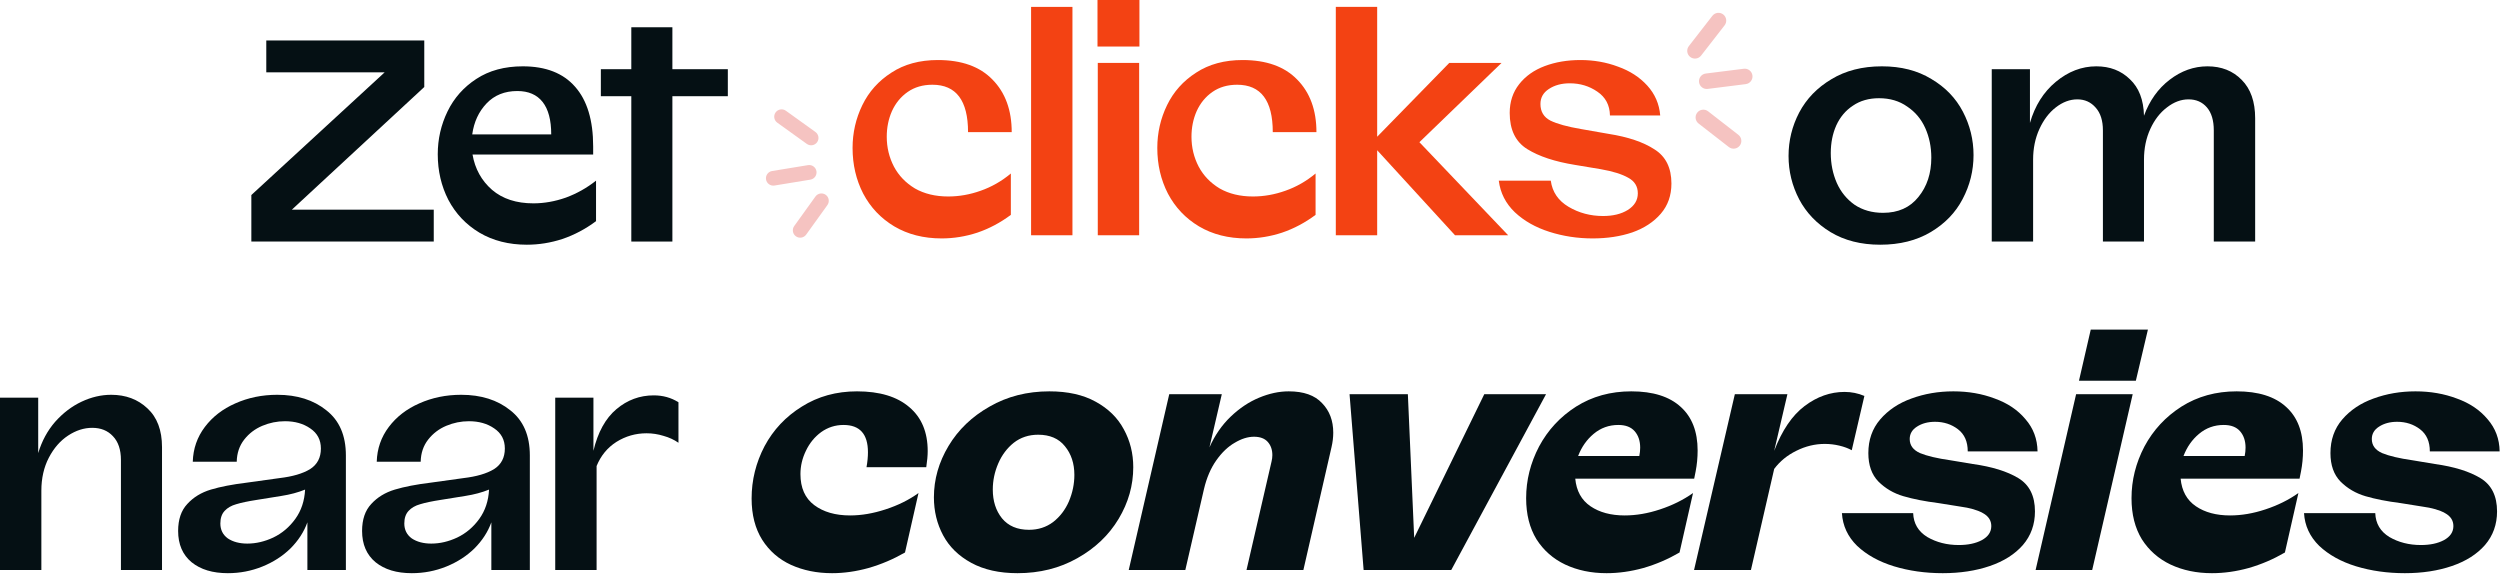
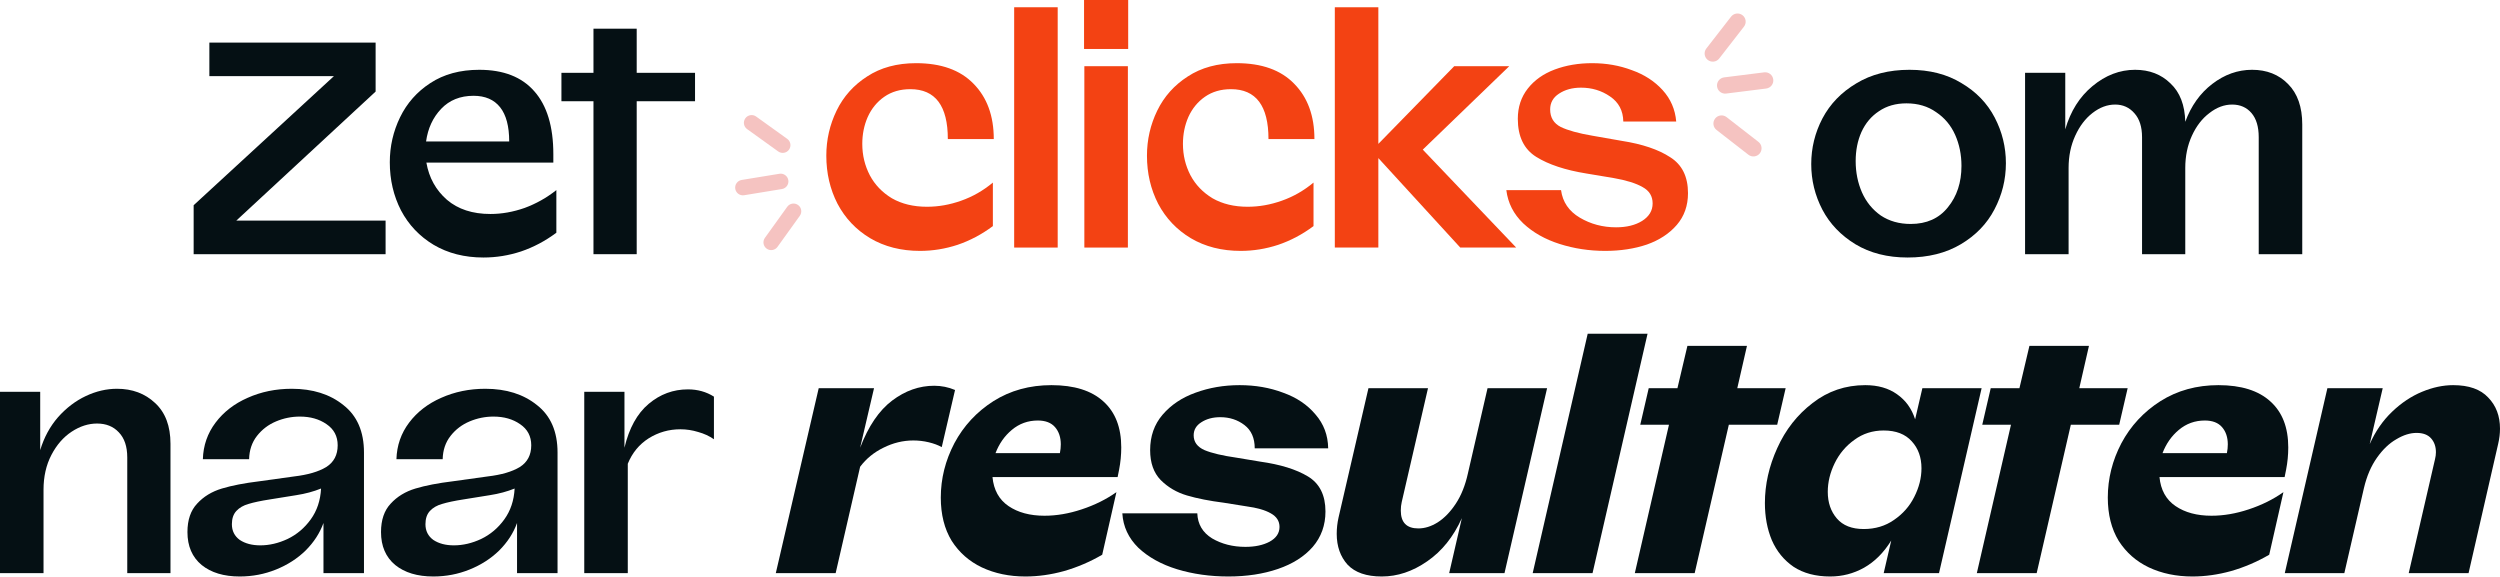
- <svg xmlns="http://www.w3.org/2000/svg" width="557" height="128" viewBox="0 0 557 128" fill="none">
-   <path d="M56 43.45L85.696 16.122H59.328V9.018H94.528V19.386L65.024 46.714H96.64V53.818H56V43.45Z" fill="#051014" />
-   <path d="M117.373 54.522C113.362 54.522 109.842 53.626 106.813 51.834C103.826 50.042 101.522 47.61 99.9 44.538C98.322 41.466 97.532 38.074 97.532 34.362C97.532 30.992 98.258 27.813 99.709 24.826C101.159 21.84 103.293 19.429 106.109 17.594C108.967 15.717 112.423 14.778 116.477 14.778C121.597 14.778 125.479 16.293 128.125 19.322C130.813 22.352 132.157 26.789 132.157 32.634V34.426H105.277C105.831 37.626 107.282 40.25 109.629 42.298C111.975 44.304 115.047 45.306 118.845 45.306C121.234 45.306 123.644 44.88 126.076 44.026C128.508 43.13 130.748 41.872 132.797 40.25V49.274C130.45 51.024 127.954 52.346 125.309 53.242C122.706 54.096 120.061 54.522 117.373 54.522ZM122.812 29.946C122.812 26.746 122.173 24.336 120.893 22.714C119.613 21.093 117.735 20.282 115.261 20.282C112.445 20.282 110.162 21.2 108.413 23.034C106.663 24.869 105.597 27.173 105.213 29.946H122.812Z" fill="#051014" />
-   <path d="M140.656 21.434H133.871V15.418H140.656V6.074H149.808V15.418H162.16V21.434H149.808V53.818H140.656V21.434Z" fill="#051014" />
-   <path d="M209.793 53.12C205.782 53.12 202.262 52.224 199.233 50.432C196.246 48.64 193.942 46.208 192.321 43.136C190.742 40.064 189.953 36.672 189.953 32.96C189.953 29.589 190.678 26.411 192.129 23.424C193.58 20.437 195.734 18.027 198.593 16.192C201.452 14.315 204.908 13.376 208.961 13.376C214.252 13.376 218.305 14.827 221.121 17.728C223.98 20.629 225.409 24.533 225.409 29.44H215.681C215.681 22.4 213.036 18.88 207.745 18.88C205.612 18.88 203.777 19.413 202.241 20.48C200.705 21.547 199.532 22.976 198.721 24.768C197.953 26.517 197.569 28.416 197.569 30.464C197.569 32.853 198.102 35.072 199.169 37.12C200.236 39.125 201.793 40.747 203.841 41.984C205.932 43.179 208.406 43.776 211.265 43.776C213.697 43.776 216.108 43.349 218.497 42.496C220.929 41.643 223.169 40.363 225.217 38.656V47.872C222.87 49.621 220.374 50.944 217.729 51.84C215.126 52.693 212.481 53.12 209.793 53.12Z" fill="#F34213" />
-   <path d="M229.726 1.536H238.942V52.416H229.726V1.536Z" fill="#F34213" />
-   <path d="M244.586 14.016H253.802V52.416H244.586V14.016ZM244.522 0L253.866 0V10.368H244.522V0Z" fill="#F34213" />
-   <path d="M277.686 53.12C273.675 53.12 270.155 52.224 267.126 50.432C264.139 48.64 261.835 46.208 260.214 43.136C258.635 40.064 257.846 36.672 257.846 32.96C257.846 29.589 258.571 26.411 260.022 23.424C261.472 20.437 263.627 18.027 266.486 16.192C269.344 14.315 272.8 13.376 276.854 13.376C282.144 13.376 286.198 14.827 289.014 17.728C291.872 20.629 293.302 24.533 293.302 29.44H283.574C283.574 22.4 280.928 18.88 275.638 18.88C273.504 18.88 271.67 19.413 270.134 20.48C268.598 21.547 267.424 22.976 266.614 24.768C265.846 26.517 265.462 28.416 265.462 30.464C265.462 32.853 265.995 35.072 267.062 37.12C268.128 39.125 269.686 40.747 271.734 41.984C273.824 43.179 276.299 43.776 279.158 43.776C281.59 43.776 284 43.349 286.39 42.496C288.822 41.643 291.062 40.363 293.11 38.656V47.872C290.763 49.621 288.267 50.944 285.622 51.84C283.019 52.693 280.374 53.12 277.686 53.12Z" fill="#F34213" />
-   <path d="M306.834 33.472V52.416H297.618V1.536H306.834V30.464L322.898 14.016H334.546L316.242 31.68L336.018 52.416H324.178L306.834 33.472Z" fill="#F34213" />
-   <path d="M354.858 53.12C351.487 53.12 348.266 52.629 345.194 51.648C342.122 50.667 339.562 49.216 337.514 47.296C335.466 45.333 334.271 42.987 333.93 40.256H345.514C345.855 42.773 347.178 44.715 349.482 46.08C351.786 47.445 354.346 48.128 357.162 48.128C359.381 48.128 361.215 47.68 362.666 46.784C364.159 45.845 364.906 44.608 364.906 43.072C364.906 41.536 364.202 40.384 362.794 39.616C361.386 38.805 359.338 38.165 356.65 37.696L350.89 36.736C346.41 36.011 342.869 34.837 340.266 33.216C337.663 31.595 336.362 28.907 336.362 25.152C336.362 22.677 337.066 20.544 338.474 18.752C339.882 16.96 341.781 15.616 344.17 14.72C346.559 13.824 349.205 13.376 352.106 13.376C355.093 13.376 357.887 13.867 360.49 14.848C363.135 15.787 365.311 17.195 367.018 19.072C368.725 20.949 369.685 23.168 369.898 25.728H358.698C358.655 23.424 357.717 21.653 355.882 20.416C354.09 19.179 352.042 18.56 349.738 18.56C347.903 18.56 346.346 18.987 345.066 19.84C343.829 20.651 343.21 21.76 343.21 23.168C343.21 24.875 343.957 26.112 345.45 26.88C346.943 27.605 349.183 28.224 352.17 28.736L358.378 29.824C362.73 30.507 366.143 31.659 368.618 33.28C371.135 34.859 372.394 37.397 372.394 40.896C372.394 43.541 371.605 45.781 370.026 47.616C368.447 49.451 366.335 50.837 363.69 51.776C361.045 52.672 358.101 53.12 354.858 53.12Z" fill="#F34213" />
-   <path fill-rule="evenodd" clip-rule="evenodd" d="M170.671 39.983C170.525 39.09 171.13 38.248 172.023 38.102L180.023 36.792C180.916 36.646 181.759 37.251 181.905 38.144C182.051 39.037 181.446 39.88 180.553 40.026L172.553 41.336C171.66 41.482 170.817 40.876 170.671 39.983Z" fill="#F5C3C1" />
-   <path fill-rule="evenodd" clip-rule="evenodd" d="M177.327 52.649C176.592 52.12 176.424 51.097 176.952 50.362L181.683 43.779C182.211 43.044 183.235 42.877 183.97 43.405C184.705 43.933 184.872 44.956 184.344 45.691L179.613 52.274C179.085 53.009 178.062 53.177 177.327 52.649Z" fill="#F5C3C1" />
-   <path fill-rule="evenodd" clip-rule="evenodd" d="M172.806 25.047C173.334 24.312 174.357 24.145 175.092 24.673L181.675 29.404C182.41 29.932 182.578 30.956 182.05 31.691C181.521 32.425 180.498 32.593 179.763 32.065L173.18 27.334C172.445 26.806 172.277 25.782 172.806 25.047Z" fill="#F5C3C1" />
-   <path fill-rule="evenodd" clip-rule="evenodd" d="M390.445 16.817C390.564 17.762 389.893 18.626 388.947 18.744L380.473 19.809C379.527 19.928 378.664 19.257 378.545 18.311C378.427 17.365 379.097 16.502 380.043 16.383L388.517 15.319C389.463 15.2 390.326 15.87 390.445 16.817Z" fill="#F5C3C1" />
-   <path fill-rule="evenodd" clip-rule="evenodd" d="M383.937 3.221C384.69 3.806 384.827 4.891 384.242 5.644L379.002 12.388C378.418 13.141 377.333 13.277 376.58 12.693C375.827 12.108 375.691 11.023 376.276 10.27L381.515 3.526C382.1 2.773 383.185 2.636 383.937 3.221Z" fill="#F5C3C1" />
-   <path fill-rule="evenodd" clip-rule="evenodd" d="M387.61 32.458C387.025 33.211 385.94 33.347 385.187 32.762L378.443 27.523C377.69 26.938 377.554 25.854 378.139 25.101C378.723 24.348 379.808 24.212 380.561 24.796L387.306 30.036C388.058 30.621 388.195 31.705 387.61 32.458Z" fill="#F5C3C1" />
-   <path d="M418.904 54.522C414.638 54.522 410.947 53.584 407.832 51.706C404.76 49.829 402.435 47.397 400.856 44.41C399.278 41.381 398.488 38.16 398.488 34.746C398.488 31.333 399.278 28.112 400.856 25.082C402.478 22.01 404.867 19.536 408.024 17.658C411.182 15.738 414.936 14.778 419.288 14.778C423.555 14.778 427.224 15.717 430.296 17.594C433.411 19.429 435.758 21.861 437.336 24.89C438.915 27.92 439.704 31.141 439.704 34.554C439.704 38.01 438.894 41.274 437.272 44.346C435.694 47.376 433.326 49.829 430.168 51.706C427.011 53.584 423.256 54.522 418.904 54.522ZM407.896 34.106C407.896 36.496 408.344 38.714 409.24 40.762C410.136 42.768 411.459 44.389 413.208 45.626C415 46.821 417.112 47.418 419.544 47.418C422.915 47.418 425.539 46.245 427.416 43.898C429.336 41.552 430.296 38.629 430.296 35.13C430.296 32.741 429.848 30.544 428.952 28.538C428.056 26.533 426.712 24.933 424.92 23.738C423.171 22.501 421.08 21.882 418.648 21.882C416.387 21.882 414.446 22.437 412.824 23.546C411.203 24.613 409.966 26.085 409.112 27.962C408.302 29.797 407.896 31.845 407.896 34.106Z" fill="#051014" />
-   <path d="M443.761 15.418H452.273V27.386C453.382 23.546 455.302 20.496 458.033 18.234C460.806 15.93 463.814 14.778 467.057 14.778C470.086 14.778 472.582 15.738 474.545 17.658C476.55 19.536 477.595 22.245 477.681 25.786C478.918 22.416 480.817 19.749 483.377 17.786C485.979 15.781 488.795 14.778 491.825 14.778C494.939 14.778 497.478 15.781 499.441 17.786C501.446 19.792 502.449 22.65 502.449 26.362V53.818H493.233V29.05C493.233 26.832 492.721 25.125 491.697 23.93C490.673 22.736 489.307 22.138 487.601 22.138C485.937 22.138 484.337 22.736 482.801 23.93C481.265 25.082 480.027 26.682 479.089 28.73C478.15 30.778 477.681 33.061 477.681 35.578V53.818H468.529V29.05C468.529 26.874 467.995 25.189 466.929 23.994C465.862 22.757 464.497 22.138 462.833 22.138C461.169 22.138 459.569 22.736 458.033 23.93C456.539 25.082 455.323 26.682 454.385 28.73C453.446 30.778 452.977 33.061 452.977 35.578V53.818H443.761V15.418Z" fill="#051014" />
-   <path d="M0 88.6H8.512V100.952C9.323 98.264 10.581 95.938 12.288 93.976C14.037 92.013 16 90.52 18.176 89.496C20.352 88.472 22.549 87.96 24.768 87.96C28.011 87.96 30.699 88.962 32.832 90.968C35.008 92.973 36.096 95.853 36.096 99.608V127H26.944V102.488C26.944 100.184 26.347 98.413 25.152 97.176C24 95.938 22.464 95.32 20.544 95.32C18.709 95.32 16.917 95.896 15.168 97.048C13.419 98.2 11.989 99.842 10.88 101.976C9.771 104.109 9.216 106.562 9.216 109.336V127H0L0 88.6Z" fill="#051014" />
-   <path d="M50.759 127.704C47.388 127.704 44.7 126.893 42.695 125.272C40.69 123.608 39.687 121.282 39.687 118.296C39.687 115.736 40.37 113.73 41.735 112.28C43.1 110.786 44.85 109.72 46.983 109.08C49.116 108.44 51.762 107.928 54.919 107.544L62.279 106.52C65.18 106.178 67.442 105.517 69.063 104.536C70.684 103.512 71.495 101.976 71.495 99.928C71.495 98.008 70.706 96.514 69.127 95.448C67.591 94.381 65.714 93.848 63.495 93.848C61.746 93.848 60.06 94.189 58.439 94.872C56.818 95.554 55.474 96.578 54.407 97.944C53.34 99.309 52.786 100.952 52.743 102.872H42.951C43.036 99.97 43.932 97.389 45.639 95.128C47.346 92.866 49.607 91.117 52.423 89.88C55.282 88.6 58.396 87.96 61.767 87.96C66.204 87.96 69.852 89.112 72.711 91.416C75.612 93.677 77.063 97.026 77.063 101.464V127H68.487V116.376C67.719 118.509 66.46 120.45 64.711 122.2C62.962 123.906 60.871 125.25 58.439 126.232C56.007 127.213 53.447 127.704 50.759 127.704ZM49.095 116.632C49.095 118.04 49.65 119.149 50.759 119.96C51.911 120.728 53.362 121.112 55.111 121.112C57.031 121.112 58.951 120.664 60.871 119.768C62.834 118.829 64.476 117.442 65.799 115.608C67.122 113.773 67.847 111.597 67.975 109.08C66.396 109.72 64.647 110.189 62.727 110.488L57.159 111.384C55.239 111.682 53.724 112.002 52.615 112.344C51.548 112.642 50.695 113.133 50.055 113.816C49.415 114.498 49.095 115.437 49.095 116.632Z" fill="#051014" />
-   <path d="M91.744 127.704C88.373 127.704 85.685 126.893 83.68 125.272C81.675 123.608 80.672 121.282 80.672 118.296C80.672 115.736 81.355 113.73 82.72 112.28C84.085 110.786 85.835 109.72 87.968 109.08C90.101 108.44 92.747 107.928 95.904 107.544L103.264 106.52C106.165 106.178 108.427 105.517 110.048 104.536C111.669 103.512 112.48 101.976 112.48 99.928C112.48 98.008 111.691 96.514 110.112 95.448C108.576 94.381 106.699 93.848 104.48 93.848C102.731 93.848 101.045 94.189 99.424 94.872C97.803 95.554 96.459 96.578 95.392 97.944C94.325 99.309 93.771 100.952 93.728 102.872H83.936C84.021 99.97 84.917 97.389 86.624 95.128C88.331 92.866 90.592 91.117 93.408 89.88C96.267 88.6 99.381 87.96 102.752 87.96C107.189 87.96 110.837 89.112 113.696 91.416C116.597 93.677 118.048 97.026 118.048 101.464V127H109.472V116.376C108.704 118.509 107.445 120.45 105.696 122.2C103.947 123.906 101.856 125.25 99.424 126.232C96.992 127.213 94.432 127.704 91.744 127.704ZM90.08 116.632C90.08 118.04 90.635 119.149 91.744 119.96C92.896 120.728 94.347 121.112 96.096 121.112C98.016 121.112 99.936 120.664 101.856 119.768C103.819 118.829 105.461 117.442 106.784 115.608C108.107 113.773 108.832 111.597 108.96 109.08C107.381 109.72 105.632 110.189 103.712 110.488L98.144 111.384C96.224 111.682 94.709 112.002 93.6 112.344C92.533 112.642 91.68 113.133 91.04 113.816C90.4 114.498 90.08 115.437 90.08 116.632Z" fill="#051014" />
-   <path d="M123.705 88.6H132.217V100.44C133.198 96.301 134.905 93.208 137.337 91.16C139.769 89.112 142.542 88.088 145.657 88.088C147.705 88.088 149.54 88.6 151.161 89.624V98.648C150.18 97.965 149.07 97.453 147.833 97.112C146.596 96.728 145.337 96.536 144.057 96.536C141.625 96.536 139.385 97.176 137.337 98.456C135.332 99.736 133.86 101.528 132.921 103.832V127H123.705V88.6Z" fill="#051014" />
-   <path d="M185.379 127.704C182.008 127.704 178.958 127.085 176.227 125.848C173.539 124.61 171.406 122.754 169.827 120.28C168.248 117.762 167.459 114.69 167.459 111.064C167.459 106.968 168.419 103.085 170.339 99.416C172.302 95.746 175.075 92.802 178.659 90.584C182.243 88.322 186.339 87.192 190.947 87.192C195.982 87.192 199.864 88.365 202.595 90.712C205.326 93.016 206.691 96.28 206.691 100.504C206.691 101.485 206.584 102.68 206.371 104.088H193.059C193.272 102.893 193.379 101.784 193.379 100.76C193.379 96.706 191.566 94.68 187.939 94.68C186.104 94.68 184.44 95.213 182.947 96.28C181.496 97.346 180.366 98.733 179.555 100.44C178.744 102.104 178.339 103.832 178.339 105.624C178.339 108.696 179.363 111 181.411 112.536C183.459 114.072 186.126 114.84 189.411 114.84C191.928 114.84 194.552 114.392 197.283 113.496C200.056 112.6 202.51 111.384 204.643 109.848L201.635 123.096C199.032 124.589 196.323 125.741 193.507 126.552C190.734 127.32 188.024 127.704 185.379 127.704Z" fill="#051014" />
-   <path d="M226.697 127.704C222.644 127.704 219.21 126.936 216.394 125.4C213.578 123.864 211.487 121.816 210.122 119.256C208.756 116.696 208.074 113.88 208.074 110.808C208.074 106.797 209.162 102.978 211.338 99.352C213.514 95.725 216.564 92.802 220.49 90.584C224.415 88.322 228.852 87.192 233.801 87.192C237.897 87.192 241.332 87.96 244.105 89.496C246.922 91.032 249.012 93.08 250.378 95.64C251.786 98.2 252.49 101.016 252.49 104.088C252.49 108.141 251.402 111.981 249.226 115.608C247.05 119.234 243.978 122.157 240.01 124.376C236.084 126.594 231.647 127.704 226.697 127.704ZM221.193 109.08C221.193 111.64 221.876 113.773 223.242 115.48C224.65 117.186 226.655 118.04 229.258 118.04C231.306 118.04 233.097 117.464 234.633 116.312C236.169 115.117 237.343 113.581 238.154 111.704C238.964 109.784 239.37 107.821 239.37 105.816C239.37 103.256 238.666 101.122 237.258 99.416C235.892 97.709 233.908 96.856 231.305 96.856C229.215 96.856 227.402 97.453 225.866 98.648C224.372 99.842 223.22 101.378 222.41 103.256C221.599 105.133 221.193 107.074 221.193 109.08Z" fill="#051014" />
-   <path d="M260.505 87.832H272.217L269.465 99.672C270.659 96.984 272.238 94.701 274.201 92.824C276.163 90.946 278.275 89.538 280.537 88.6C282.798 87.661 284.995 87.192 287.129 87.192C290.457 87.192 292.931 88.066 294.553 89.816C296.217 91.522 297.049 93.72 297.049 96.408C297.049 97.432 296.921 98.498 296.665 99.608L290.393 127H277.721L283.289 102.872C283.417 102.36 283.481 101.869 283.481 101.4C283.481 100.205 283.139 99.224 282.457 98.456C281.774 97.688 280.75 97.304 279.385 97.304C278.019 97.304 276.59 97.752 275.097 98.648C273.603 99.501 272.238 100.802 271.001 102.552C269.763 104.301 268.846 106.434 268.249 108.952L264.089 127H251.48L260.505 87.832Z" fill="#051014" />
-   <path d="M300.68 87.832H313.672L315.08 119.832L330.696 87.832H344.456L323.336 127H303.816L300.68 87.832Z" fill="#051014" />
-   <path d="M357.944 127.704C354.531 127.704 351.459 127.064 348.728 125.784C346.04 124.504 343.907 122.626 342.328 120.152C340.792 117.634 340.024 114.584 340.024 111C340.024 106.989 340.984 103.149 342.904 99.48C344.867 95.81 347.619 92.845 351.16 90.584C354.744 88.322 358.84 87.192 363.448 87.192C368.269 87.192 371.939 88.344 374.456 90.648C376.973 92.909 378.232 96.152 378.232 100.376C378.232 101.954 378.083 103.512 377.784 105.048L377.464 106.648H350.968C351.224 109.378 352.355 111.426 354.36 112.792C356.365 114.157 358.904 114.84 361.976 114.84C364.536 114.84 367.16 114.392 369.848 113.496C372.579 112.6 375.032 111.384 377.208 109.848L374.2 123.096C371.64 124.589 368.952 125.741 366.136 126.552C363.363 127.32 360.632 127.704 357.944 127.704ZM365.24 101.592C365.368 100.952 365.432 100.333 365.432 99.736C365.432 98.242 365.027 97.026 364.216 96.088C363.405 95.149 362.189 94.68 360.568 94.68C358.477 94.68 356.643 95.341 355.064 96.664C353.528 97.944 352.376 99.586 351.608 101.592H365.24Z" fill="#051014" />
-   <path d="M386.522 87.832H398.234L395.29 100.44C397.039 95.874 399.301 92.546 402.074 90.456C404.847 88.365 407.813 87.32 410.97 87.32C412.506 87.32 413.978 87.618 415.386 88.216L412.57 100.312C411.802 99.885 410.885 99.544 409.818 99.288C408.751 99.032 407.663 98.904 406.554 98.904C404.378 98.904 402.266 99.416 400.218 100.44C398.213 101.421 396.57 102.765 395.29 104.472L390.106 127H377.434L386.522 87.832Z" fill="#051014" />
-   <path d="M432.845 127.704C428.962 127.704 425.335 127.192 421.965 126.168C418.637 125.144 415.906 123.629 413.772 121.624C411.682 119.576 410.551 117.144 410.38 114.328H426.253C426.338 116.632 427.383 118.402 429.389 119.64C431.437 120.834 433.783 121.432 436.428 121.432C438.476 121.432 440.183 121.069 441.548 120.344C442.956 119.576 443.661 118.53 443.661 117.208C443.661 115.97 443.042 115.01 441.805 114.328C440.61 113.645 438.903 113.154 436.685 112.856L431.885 112.088C428.855 111.704 426.253 111.192 424.077 110.552C421.901 109.912 420.045 108.824 418.509 107.288C417.015 105.752 416.268 103.64 416.268 100.952C416.268 98.008 417.143 95.512 418.893 93.464C420.685 91.373 423.01 89.816 425.868 88.792C428.77 87.725 431.884 87.192 435.212 87.192C438.54 87.192 441.612 87.725 444.428 88.792C447.287 89.816 449.57 91.352 451.277 93.4C453.026 95.405 453.922 97.794 453.965 100.568H438.413C438.413 98.392 437.687 96.749 436.237 95.64C434.786 94.53 433.079 93.976 431.117 93.976C429.538 93.976 428.194 94.338 427.085 95.064C426.018 95.746 425.484 96.664 425.484 97.816C425.484 99.224 426.253 100.269 427.789 100.952C429.325 101.592 431.586 102.125 434.573 102.552L439.565 103.384C443.831 103.981 447.202 105.026 449.677 106.52C452.151 108.013 453.389 110.488 453.389 113.944C453.389 116.845 452.493 119.341 450.701 121.432C448.909 123.48 446.455 125.037 443.341 126.104C440.226 127.17 436.727 127.704 432.845 127.704Z" fill="#051014" />
-   <path d="M462.556 87.832H475.164L466.14 127H453.532L462.556 87.832ZM465.82 73.432H478.556L475.868 84.824H463.196L465.82 73.432Z" fill="#051014" />
-   <path d="M492.822 127.704C489.408 127.704 486.336 127.064 483.605 125.784C480.917 124.504 478.784 122.626 477.206 120.152C475.67 117.634 474.902 114.584 474.902 111C474.902 106.989 475.861 103.149 477.781 99.48C479.744 95.81 482.496 92.845 486.038 90.584C489.622 88.322 493.718 87.192 498.326 87.192C503.147 87.192 506.816 88.344 509.333 90.648C511.851 92.909 513.109 96.152 513.109 100.376C513.109 101.954 512.96 103.512 512.661 105.048L512.341 106.648H485.846C486.102 109.378 487.232 111.426 489.238 112.792C491.243 114.157 493.782 114.84 496.854 114.84C499.414 114.84 502.037 114.392 504.725 113.496C507.456 112.6 509.91 111.384 512.086 109.848L509.078 123.096C506.518 124.589 503.83 125.741 501.014 126.552C498.24 127.32 495.51 127.704 492.822 127.704ZM500.117 101.592C500.245 100.952 500.31 100.333 500.31 99.736C500.31 98.242 499.904 97.026 499.094 96.088C498.283 95.149 497.067 94.68 495.445 94.68C493.355 94.68 491.52 95.341 489.941 96.664C488.405 97.944 487.254 99.586 486.486 101.592H500.117Z" fill="#051014" />
-   <path d="M535.799 127.704C531.917 127.704 528.29 127.192 524.919 126.168C521.591 125.144 518.861 123.629 516.727 121.624C514.637 119.576 513.506 117.144 513.336 114.328H529.208C529.293 116.632 530.338 118.402 532.344 119.64C534.392 120.834 536.738 121.432 539.383 121.432C541.431 121.432 543.138 121.069 544.503 120.344C545.911 119.576 546.615 118.53 546.615 117.208C546.615 115.97 545.997 115.01 544.76 114.328C543.565 113.645 541.858 113.154 539.639 112.856L534.839 112.088C531.81 111.704 529.207 111.192 527.031 110.552C524.855 109.912 523 108.824 521.464 107.288C519.97 105.752 519.224 103.64 519.224 100.952C519.224 98.008 520.098 95.512 521.847 93.464C523.639 91.373 525.965 89.816 528.823 88.792C531.725 87.725 534.839 87.192 538.167 87.192C541.495 87.192 544.567 87.725 547.383 88.792C550.242 89.816 552.525 91.352 554.232 93.4C555.981 95.405 556.877 97.794 556.919 100.568H541.367C541.367 98.392 540.642 96.749 539.191 95.64C537.741 94.53 536.034 93.976 534.071 93.976C532.493 93.976 531.149 94.338 530.039 95.064C528.973 95.746 528.44 96.664 528.44 97.816C528.44 99.224 529.207 100.269 530.743 100.952C532.279 101.592 534.541 102.125 537.527 102.552L542.519 103.384C546.786 103.981 550.157 105.026 552.631 106.52C555.106 108.013 556.344 110.488 556.344 113.944C556.344 116.845 555.448 119.341 553.656 121.432C551.864 123.48 549.41 125.037 546.295 126.104C543.181 127.17 539.682 127.704 535.799 127.704Z" fill="#051014" />
+ <svg xmlns="http://www.w3.org/2000/svg" width="750" height="173" viewBox="0 0 750 173" fill="none">
+   <path d="M178.042 30.37H168.43V21.846H178.042V8.606H191.01V21.846H208.511V30.37H191.01V76.256H178.042V30.37Z" fill="#051014" />
+   <path d="M145.053 77.253C139.37 77.253 134.383 75.984 130.09 73.445C125.859 70.906 122.594 67.46 120.297 63.107C118.06 58.754 116.941 53.948 116.941 48.688C116.941 43.912 117.969 39.408 120.025 35.177C122.08 30.945 125.103 27.529 129.093 24.93C133.143 22.27 138.04 20.939 143.784 20.939C151.038 20.939 156.54 23.086 160.288 27.378C164.096 31.67 166.001 37.958 166.001 46.24V48.779H127.914C128.7 53.313 130.755 57.031 134.08 59.933C137.405 62.774 141.758 64.195 147.139 64.195C150.524 64.195 153.94 63.591 157.386 62.382C160.832 61.112 164.006 59.328 166.908 57.031V69.817C163.583 72.296 160.046 74.17 156.298 75.44C152.61 76.649 148.862 77.253 145.053 77.253ZM152.761 42.431C152.761 37.897 151.854 34.481 150.041 32.184C148.227 29.887 145.567 28.738 142.061 28.738C138.07 28.738 134.836 30.038 132.357 32.638C129.879 35.237 128.367 38.502 127.823 42.431H152.761Z" fill="#051014" />
+   <path d="M58.094 61.566L100.171 22.844H62.809V12.778H112.685V27.469L70.88 66.19H115.677V76.256H58.094V61.566Z" fill="#051014" />
+   <path d="M481.552 75.267C476.776 75.267 472.211 74.572 467.859 73.181C463.506 71.791 459.879 69.736 456.977 67.015C454.075 64.234 452.382 60.909 451.898 57.04H468.312C468.796 60.607 470.67 63.357 473.934 65.292C477.199 67.227 480.826 68.194 484.816 68.194C487.96 68.194 490.56 67.559 492.615 66.29C494.731 64.96 495.789 63.206 495.789 61.03C495.789 58.853 494.791 57.221 492.796 56.133C490.801 54.984 487.899 54.078 484.091 53.413L475.929 52.052C469.582 51.025 464.564 49.362 460.876 47.065C457.188 44.767 455.344 40.959 455.344 35.639C455.344 32.132 456.342 29.11 458.337 26.57C460.332 24.031 463.022 22.127 466.408 20.858C469.793 19.588 473.541 18.953 477.652 18.953C481.884 18.953 485.844 19.648 489.532 21.039C493.28 22.369 496.363 24.364 498.781 27.024C501.2 29.684 502.56 32.828 502.862 36.455H486.993C486.932 33.19 485.602 30.681 483.003 28.928C480.464 27.175 477.562 26.298 474.297 26.298C471.697 26.298 469.491 26.903 467.677 28.112C465.924 29.261 465.047 30.833 465.047 32.828C465.047 35.246 466.105 36.999 468.221 38.087C470.337 39.115 473.511 39.992 477.743 40.717L486.539 42.259C492.706 43.226 497.542 44.858 501.048 47.156C504.615 49.392 506.399 52.989 506.399 57.947C506.399 61.695 505.28 64.869 503.044 67.468C500.807 70.068 497.814 72.033 494.066 73.363C490.318 74.632 486.146 75.267 481.552 75.267Z" fill="#F34213" />
+   <path d="M413.504 47.427V74.269H400.445V2.177H413.504V43.165L436.265 19.86H452.769L426.834 44.888L454.855 74.269H438.079L413.504 47.427Z" fill="#F34213" />
+   <path d="M372.201 75.267C366.519 75.267 361.531 73.998 357.239 71.458C353.007 68.919 349.742 65.473 347.445 61.121C345.208 56.768 344.09 51.962 344.09 46.702C344.09 41.926 345.118 37.422 347.173 33.19C349.229 28.959 352.282 25.543 356.332 22.943C360.383 20.283 365.279 18.953 371.023 18.953C378.519 18.953 384.262 21.009 388.252 25.119C392.303 29.23 394.328 34.762 394.328 41.715H380.544C380.544 31.739 376.796 26.752 369.3 26.752C366.277 26.752 363.677 27.508 361.501 29.019C359.325 30.53 357.662 32.556 356.513 35.095C355.425 37.573 354.881 40.264 354.881 43.165C354.881 46.551 355.637 49.695 357.148 52.596C358.66 55.438 360.866 57.735 363.768 59.488C366.73 61.181 370.237 62.027 374.287 62.027C377.733 62.027 381.149 61.423 384.534 60.214C387.98 59.005 391.154 57.191 394.056 54.773V67.831C390.731 70.31 387.194 72.184 383.446 73.453C379.758 74.662 376.01 75.267 372.201 75.267Z" fill="#F34213" />
+   <path d="M325.306 19.86H338.364V74.269H325.306V19.86ZM325.215 0L338.455 0V14.691H325.215V0Z" fill="#F34213" />
+   <path d="M304.25 2.177H317.308V74.269H304.25V2.177Z" fill="#F34213" />
+   <path d="M276.006 75.267C270.323 75.267 265.336 73.998 261.044 71.458C256.812 68.919 253.547 65.473 251.25 61.121C249.013 56.768 247.895 51.962 247.895 46.702C247.895 41.926 248.922 37.422 250.978 33.19C253.033 28.959 256.086 25.543 260.137 22.943C264.187 20.283 269.084 18.953 274.827 18.953C282.324 18.953 288.067 21.009 292.057 25.119C296.108 29.23 298.133 34.762 298.133 41.715H284.349C284.349 31.739 280.601 26.752 273.104 26.752C270.082 26.752 267.482 27.508 265.306 29.019C263.129 30.53 261.467 32.556 260.318 35.095C259.23 37.573 258.686 40.264 258.686 43.165C258.686 46.551 259.441 49.695 260.953 52.596C262.464 55.438 264.671 57.735 267.573 59.488C270.535 61.181 274.041 62.027 278.092 62.027C281.538 62.027 284.954 61.423 288.339 60.214C291.785 59.005 294.959 57.191 297.861 54.773V67.831C294.536 70.31 290.999 72.184 287.251 73.453C283.563 74.662 279.815 75.267 276.006 75.267Z" fill="#F34213" />
+   <path fill-rule="evenodd" clip-rule="evenodd" d="M220.578 56.653C220.371 55.387 221.229 54.193 222.494 53.986L233.83 52.131C235.095 51.923 236.289 52.781 236.496 54.047C236.703 55.312 235.845 56.506 234.58 56.713L223.244 58.569C221.979 58.776 220.785 57.918 220.578 56.653Z" fill="#F5C3C1" />
+   <path fill-rule="evenodd" clip-rule="evenodd" d="M230.003 74.597C228.961 73.849 228.724 72.398 229.472 71.357L236.175 62.029C236.923 60.988 238.374 60.751 239.415 61.499C240.457 62.247 240.694 63.698 239.946 64.739L233.243 74.067C232.494 75.108 231.044 75.345 230.003 74.597Z" fill="#F5C3C1" />
+   <path fill-rule="evenodd" clip-rule="evenodd" d="M223.602 35.49C224.35 34.449 225.801 34.211 226.842 34.959L236.17 41.662C237.211 42.411 237.448 43.861 236.7 44.903C235.952 45.944 234.501 46.181 233.46 45.433L224.133 38.73C223.091 37.982 222.854 36.531 223.602 35.49Z" fill="#F5C3C1" />
+   <path fill-rule="evenodd" clip-rule="evenodd" d="M531.976 23.828C532.145 25.168 531.195 26.391 529.854 26.56L517.847 28.068C516.507 28.236 515.284 27.286 515.116 25.946C514.947 24.606 515.897 23.383 517.238 23.214L529.245 21.706C530.585 21.538 531.808 22.488 531.976 23.828Z" fill="#F5C3C1" />
+   <path fill-rule="evenodd" clip-rule="evenodd" d="M522.756 4.564C523.823 5.393 524.016 6.929 523.187 7.996L515.763 17.553C514.935 18.62 513.398 18.813 512.331 17.984C511.264 17.155 511.071 15.619 511.9 14.552L519.324 4.995C520.152 3.928 521.689 3.735 522.756 4.564Z" fill="#F5C3C1" />
+   <path fill-rule="evenodd" clip-rule="evenodd" d="M527.958 45.99C527.129 47.057 525.592 47.25 524.525 46.421L514.969 38.998C513.902 38.169 513.709 36.632 514.538 35.565C515.366 34.499 516.903 34.306 517.97 35.134L527.526 42.558C528.593 43.387 528.786 44.923 527.958 45.99Z" fill="#F5C3C1" />
+   <path d="M607.52 21.846H619.58V38.804C621.152 33.363 623.873 29.04 627.742 25.836C631.671 22.572 635.933 20.939 640.528 20.939C644.82 20.939 648.357 22.3 651.138 25.02C653.979 27.68 655.46 31.519 655.581 36.537C657.335 31.761 660.025 27.983 663.652 25.201C667.34 22.36 671.33 20.939 675.622 20.939C680.035 20.939 683.633 22.36 686.414 25.201C689.255 28.043 690.676 32.093 690.676 37.353V76.256H677.617V41.162C677.617 38.018 676.892 35.6 675.441 33.907C673.99 32.214 672.055 31.368 669.637 31.368C667.279 31.368 665.012 32.214 662.836 33.907C660.66 35.539 658.906 37.806 657.576 40.708C656.246 43.61 655.581 46.844 655.581 50.411V76.256H642.614V41.162C642.614 38.078 641.858 35.691 640.347 33.998C638.835 32.245 636.901 31.368 634.543 31.368C632.185 31.368 629.918 32.214 627.742 33.907C625.626 35.539 623.903 37.806 622.573 40.708C621.243 43.61 620.578 46.844 620.578 50.411V76.256H607.52V21.846Z" fill="#051014" />
+   <path d="M572.299 77.253C566.253 77.253 561.024 75.923 556.611 73.263C552.258 70.603 548.963 67.157 546.726 62.926C544.49 58.633 543.371 54.069 543.371 49.233C543.371 44.396 544.49 39.832 546.726 35.539C549.024 31.187 552.409 27.68 556.883 25.02C561.357 22.3 566.677 20.939 572.843 20.939C578.888 20.939 584.088 22.27 588.44 24.93C592.854 27.529 596.179 30.975 598.416 35.267C600.652 39.56 601.771 44.124 601.771 48.96C601.771 53.857 600.622 58.482 598.325 62.835C596.088 67.127 592.733 70.603 588.259 73.263C583.785 75.923 578.465 77.253 572.299 77.253ZM556.701 48.326C556.701 51.711 557.336 54.855 558.606 57.757C559.875 60.598 561.749 62.895 564.228 64.648C566.767 66.341 569.76 67.188 573.206 67.188C577.982 67.188 581.7 65.525 584.36 62.2C587.08 58.875 588.44 54.734 588.44 49.777C588.44 46.391 587.806 43.278 586.536 40.436C585.267 37.595 583.362 35.328 580.823 33.635C578.344 31.882 575.382 31.005 571.936 31.005C568.732 31.005 565.981 31.791 563.684 33.363C561.387 34.874 559.634 36.96 558.424 39.62C557.276 42.22 556.701 45.121 556.701 48.326Z" fill="#051014" />
+   <path d="M698.22 116.451H714.815L710.915 133.227C712.608 129.418 714.845 126.184 717.626 123.524C720.407 120.864 723.399 118.869 726.604 117.539C729.808 116.209 732.921 115.544 735.944 115.544C740.659 115.544 744.166 116.783 746.463 119.262C748.821 121.68 750 124.794 750 128.602C750 130.053 749.818 131.565 749.456 133.136L740.569 171.949H722.614L730.503 137.761C730.684 137.036 730.775 136.341 730.775 135.676C730.775 133.983 730.291 132.592 729.324 131.504C728.357 130.416 726.906 129.872 724.971 129.872C723.037 129.872 721.011 130.507 718.896 131.776C716.78 132.985 714.845 134.829 713.092 137.308C711.339 139.786 710.039 142.809 709.192 146.376L703.298 171.949H685.434L698.22 116.451Z" fill="#051014" />
+   <path d="M657.731 172.946C652.895 172.946 648.542 172.039 644.673 170.226C640.864 168.412 637.841 165.752 635.604 162.246C633.428 158.679 632.34 154.356 632.34 149.278C632.34 143.595 633.7 138.154 636.421 132.955C639.201 127.756 643.101 123.554 648.119 120.35C653.197 117.146 659.001 115.544 665.53 115.544C672.361 115.544 677.56 117.176 681.127 120.441C684.694 123.645 686.477 128.24 686.477 134.225C686.477 136.461 686.266 138.668 685.843 140.844L685.389 143.111H647.847C648.209 146.981 649.811 149.882 652.653 151.817C655.494 153.752 659.091 154.719 663.444 154.719C667.071 154.719 670.789 154.084 674.598 152.815C678.467 151.545 681.943 149.822 685.026 147.646L680.764 166.417C677.137 168.533 673.328 170.165 669.338 171.314C665.409 172.402 661.54 172.946 657.731 172.946ZM668.069 135.948C668.25 135.041 668.341 134.164 668.341 133.318C668.341 131.202 667.767 129.479 666.618 128.149C665.469 126.819 663.746 126.154 661.449 126.154C658.487 126.154 655.887 127.091 653.65 128.965C651.474 130.779 649.842 133.106 648.753 135.948H668.069Z" fill="#051014" />
+   <path d="M603.294 127.423H594.679L597.218 116.45H605.833L608.826 103.755H626.69L623.788 116.45H638.298L635.758 127.423H621.249L611.002 171.948H593.047L603.294 127.423Z" fill="#051014" />
+   <path d="M549.056 172.946C544.703 172.946 541.046 171.979 538.084 170.044C535.182 168.049 533.005 165.389 531.554 162.064C530.164 158.739 529.469 155.021 529.469 150.91C529.469 145.348 530.708 139.847 533.187 134.406C535.665 128.905 539.202 124.401 543.797 120.894C548.391 117.327 553.651 115.544 559.575 115.544C563.384 115.544 566.558 116.451 569.097 118.264C571.697 120.078 573.51 122.587 574.538 125.791L576.714 116.451H594.488L581.702 171.949H565.107L567.374 162.155C565.137 165.782 562.417 168.503 559.213 170.316C556.069 172.07 552.684 172.946 549.056 172.946ZM548.331 147.555C548.331 150.759 549.238 153.419 551.051 155.535C552.865 157.651 555.555 158.709 559.122 158.709C562.568 158.709 565.591 157.802 568.19 155.988C570.85 154.175 572.876 151.877 574.266 149.097C575.717 146.255 576.442 143.384 576.442 140.482C576.442 137.217 575.475 134.527 573.541 132.411C571.606 130.235 568.795 129.146 565.107 129.146C561.782 129.146 558.85 130.083 556.311 131.958C553.772 133.771 551.807 136.099 550.416 138.94C549.026 141.781 548.331 144.653 548.331 147.555Z" fill="#051014" />
+   <path d="M500.692 127.423H492.078L494.617 116.45H503.232L506.224 103.755H524.089L521.187 116.45H535.696L533.157 127.423H518.648L508.4 171.948H490.445L500.692 127.423Z" fill="#051014" />
+   <path d="M476.309 100.127H494.264L477.76 171.948H459.805L476.309 100.127Z" fill="#051014" />
+   <path d="M414.527 172.947C409.933 172.947 406.517 171.768 404.28 169.41C402.104 166.992 401.016 163.908 401.016 160.16C401.016 158.528 401.197 156.896 401.56 155.263L410.537 116.451H428.402L420.512 150.639C420.331 151.424 420.24 152.271 420.24 153.178C420.24 156.745 421.994 158.528 425.5 158.528C427.435 158.528 429.369 157.923 431.304 156.714C433.299 155.445 435.112 153.571 436.745 151.092C438.377 148.613 439.586 145.591 440.372 142.024L446.266 116.451H464.131L451.345 171.949H434.75L438.558 155.445C436.019 161.067 432.543 165.39 428.13 168.412C423.777 171.435 419.243 172.947 414.527 172.947Z" fill="#051014" />
+   <path d="M368.529 172.946C363.027 172.946 357.889 172.221 353.113 170.77C348.397 169.319 344.528 167.173 341.505 164.331C338.543 161.429 336.941 157.983 336.699 153.993H359.189C359.309 157.258 360.791 159.767 363.632 161.52C366.534 163.213 369.859 164.059 373.607 164.059C376.509 164.059 378.927 163.545 380.862 162.518C382.857 161.429 383.854 159.948 383.854 158.074C383.854 156.321 382.978 154.961 381.224 153.993C379.532 153.026 377.113 152.331 373.97 151.908L367.169 150.82C362.876 150.275 359.189 149.55 356.105 148.643C353.022 147.736 350.392 146.195 348.216 144.018C346.1 141.842 345.042 138.849 345.042 135.041C345.042 130.869 346.281 127.333 348.76 124.431C351.299 121.469 354.594 119.262 358.644 117.811C362.755 116.3 367.169 115.544 371.884 115.544C376.6 115.544 380.952 116.3 384.942 117.811C388.993 119.262 392.227 121.438 394.645 124.34C397.124 127.182 398.394 130.567 398.454 134.497H376.418C376.418 131.413 375.391 129.086 373.335 127.514C371.28 125.942 368.861 125.156 366.08 125.156C363.844 125.156 361.939 125.67 360.367 126.698C358.856 127.665 358.1 128.965 358.1 130.597C358.1 132.592 359.189 134.073 361.365 135.041C363.541 135.948 366.745 136.703 370.977 137.308L378.051 138.487C384.096 139.333 388.872 140.814 392.378 142.93C395.885 145.046 397.638 148.552 397.638 153.449C397.638 157.56 396.368 161.097 393.829 164.059C391.29 166.961 387.814 169.168 383.401 170.679C378.988 172.19 374.03 172.946 368.529 172.946Z" fill="#051014" />
+   <path d="M307.629 172.946C302.793 172.946 298.44 172.039 294.571 170.226C290.762 168.412 287.74 165.752 285.503 162.246C283.326 158.679 282.238 154.356 282.238 149.278C282.238 143.595 283.599 138.154 286.319 132.955C289.1 127.756 292.999 123.554 298.017 120.35C303.095 117.146 308.899 115.544 315.428 115.544C322.26 115.544 327.459 117.176 331.026 120.441C334.592 123.645 336.376 128.24 336.376 134.225C336.376 136.461 336.164 138.668 335.741 140.844L335.288 143.111H297.745C298.108 146.981 299.71 149.882 302.551 151.817C305.393 153.752 308.99 154.719 313.342 154.719C316.97 154.719 320.688 154.084 324.496 152.815C328.366 151.545 331.842 149.822 334.925 147.646L330.663 166.417C327.036 168.533 323.227 170.165 319.237 171.314C315.307 172.402 311.438 172.946 307.629 172.946ZM317.967 135.948C318.149 135.041 318.239 134.164 318.239 133.318C318.239 131.202 317.665 129.479 316.516 128.149C315.368 126.819 313.645 126.154 311.347 126.154C308.385 126.154 305.786 127.091 303.549 128.965C301.372 130.779 299.74 133.106 298.652 135.948H317.967Z" fill="#051014" />
+   <path d="M245.615 116.451H262.21L258.039 134.316C260.517 127.847 263.722 123.131 267.651 120.169C271.581 117.207 275.782 115.726 280.256 115.726C282.432 115.726 284.518 116.149 286.513 116.995L282.523 134.134C281.435 133.53 280.135 133.046 278.624 132.683C277.112 132.321 275.571 132.139 273.999 132.139C270.916 132.139 267.923 132.865 265.021 134.316C262.18 135.706 259.852 137.61 258.039 140.029L250.693 171.949H232.738L245.615 116.451Z" fill="#051014" />
+   <path d="M175.277 117.539H187.338V134.315C188.729 128.451 191.147 124.068 194.593 121.166C198.039 118.264 201.968 116.813 206.382 116.813C209.283 116.813 211.883 117.539 214.18 118.99V131.776C212.79 130.809 211.218 130.083 209.465 129.6C207.712 129.056 205.928 128.784 204.114 128.784C200.669 128.784 197.495 129.69 194.593 131.504C191.751 133.318 189.666 135.857 188.336 139.121V171.949H175.277V117.539Z" fill="#051014" />
+   <path d="M129.993 172.946C125.217 172.946 121.408 171.797 118.567 169.5C115.725 167.142 114.305 163.847 114.305 159.615C114.305 155.988 115.272 153.147 117.207 151.091C119.141 148.975 121.62 147.464 124.643 146.557C127.665 145.65 131.413 144.925 135.887 144.381L146.316 142.93C150.427 142.446 153.631 141.509 155.928 140.119C158.225 138.668 159.374 136.491 159.374 133.59C159.374 130.869 158.256 128.753 156.019 127.242C153.842 125.73 151.182 124.975 148.039 124.975C145.56 124.975 143.172 125.458 140.875 126.426C138.577 127.393 136.673 128.844 135.162 130.778C133.65 132.713 132.864 135.04 132.804 137.761H118.93C119.05 133.65 120.32 129.992 122.738 126.788C125.156 123.584 128.361 121.106 132.351 119.352C136.401 117.539 140.814 116.632 145.59 116.632C151.878 116.632 157.046 118.264 161.097 121.529C165.208 124.733 167.263 129.479 167.263 135.766V171.948H155.112V156.895C154.024 159.918 152.24 162.668 149.762 165.147C147.283 167.565 144.321 169.47 140.875 170.86C137.429 172.251 133.801 172.946 129.993 172.946ZM127.635 157.258C127.635 159.253 128.421 160.825 129.993 161.973C131.625 163.061 133.681 163.605 136.159 163.605C138.88 163.605 141.6 162.971 144.321 161.701C147.102 160.371 149.429 158.406 151.303 155.807C153.177 153.207 154.205 150.124 154.386 146.557C152.15 147.464 149.671 148.129 146.95 148.552L139.061 149.822C136.341 150.245 134.194 150.698 132.623 151.182C131.111 151.605 129.902 152.3 128.995 153.268C128.088 154.235 127.635 155.565 127.635 157.258Z" fill="#051014" />
+   <path d="M71.922 172.946C67.147 172.946 63.338 171.797 60.496 169.5C57.655 167.142 56.234 163.847 56.234 159.615C56.234 155.988 57.202 153.147 59.136 151.091C61.071 148.975 63.549 147.464 66.572 146.557C69.595 145.65 73.343 144.925 77.817 144.381L88.245 142.93C92.356 142.446 95.561 141.509 97.858 140.119C100.155 138.668 101.304 136.491 101.304 133.59C101.304 130.869 100.185 128.753 97.948 127.242C95.772 125.73 93.112 124.975 89.968 124.975C87.49 124.975 85.102 125.458 82.804 126.426C80.507 127.393 78.603 128.844 77.091 130.778C75.58 132.713 74.794 135.04 74.734 137.761H60.859C60.98 133.65 62.25 129.992 64.668 126.788C67.086 123.584 70.29 121.106 74.28 119.352C78.331 117.539 82.744 116.632 87.52 116.632C93.807 116.632 98.976 118.264 103.027 121.529C107.138 124.733 109.193 129.479 109.193 135.766V171.948H97.042V156.895C95.953 159.918 94.17 162.668 91.691 165.147C89.213 167.565 86.25 169.47 82.804 170.86C79.359 172.251 75.731 172.946 71.922 172.946ZM69.565 157.258C69.565 159.253 70.351 160.825 71.922 161.973C73.555 163.061 75.61 163.605 78.089 163.605C80.809 163.605 83.53 162.971 86.25 161.701C89.031 160.371 91.359 158.406 93.233 155.807C95.107 153.207 96.135 150.124 96.316 146.557C94.079 147.464 91.601 148.129 88.88 148.552L80.991 149.822C78.27 150.245 76.124 150.698 74.552 151.182C73.041 151.605 71.832 152.3 70.925 153.268C70.018 154.235 69.565 155.565 69.565 157.258Z" fill="#051014" />
+   <path d="M0 117.539H12.061V135.04C13.21 131.232 14.993 127.937 17.411 125.156C19.89 122.375 22.671 120.259 25.754 118.808C28.837 117.357 31.951 116.632 35.094 116.632C39.689 116.632 43.498 118.053 46.52 120.894C49.603 123.735 51.145 127.816 51.145 133.136V171.948H38.177V137.217C38.177 133.952 37.331 131.443 35.638 129.69C34.006 127.937 31.83 127.06 29.109 127.06C26.51 127.06 23.971 127.876 21.492 129.509C19.013 131.141 16.988 133.469 15.416 136.491C13.844 139.514 13.058 142.99 13.058 146.92V171.948H0L0 117.539Z" fill="#051014" />
</svg>
